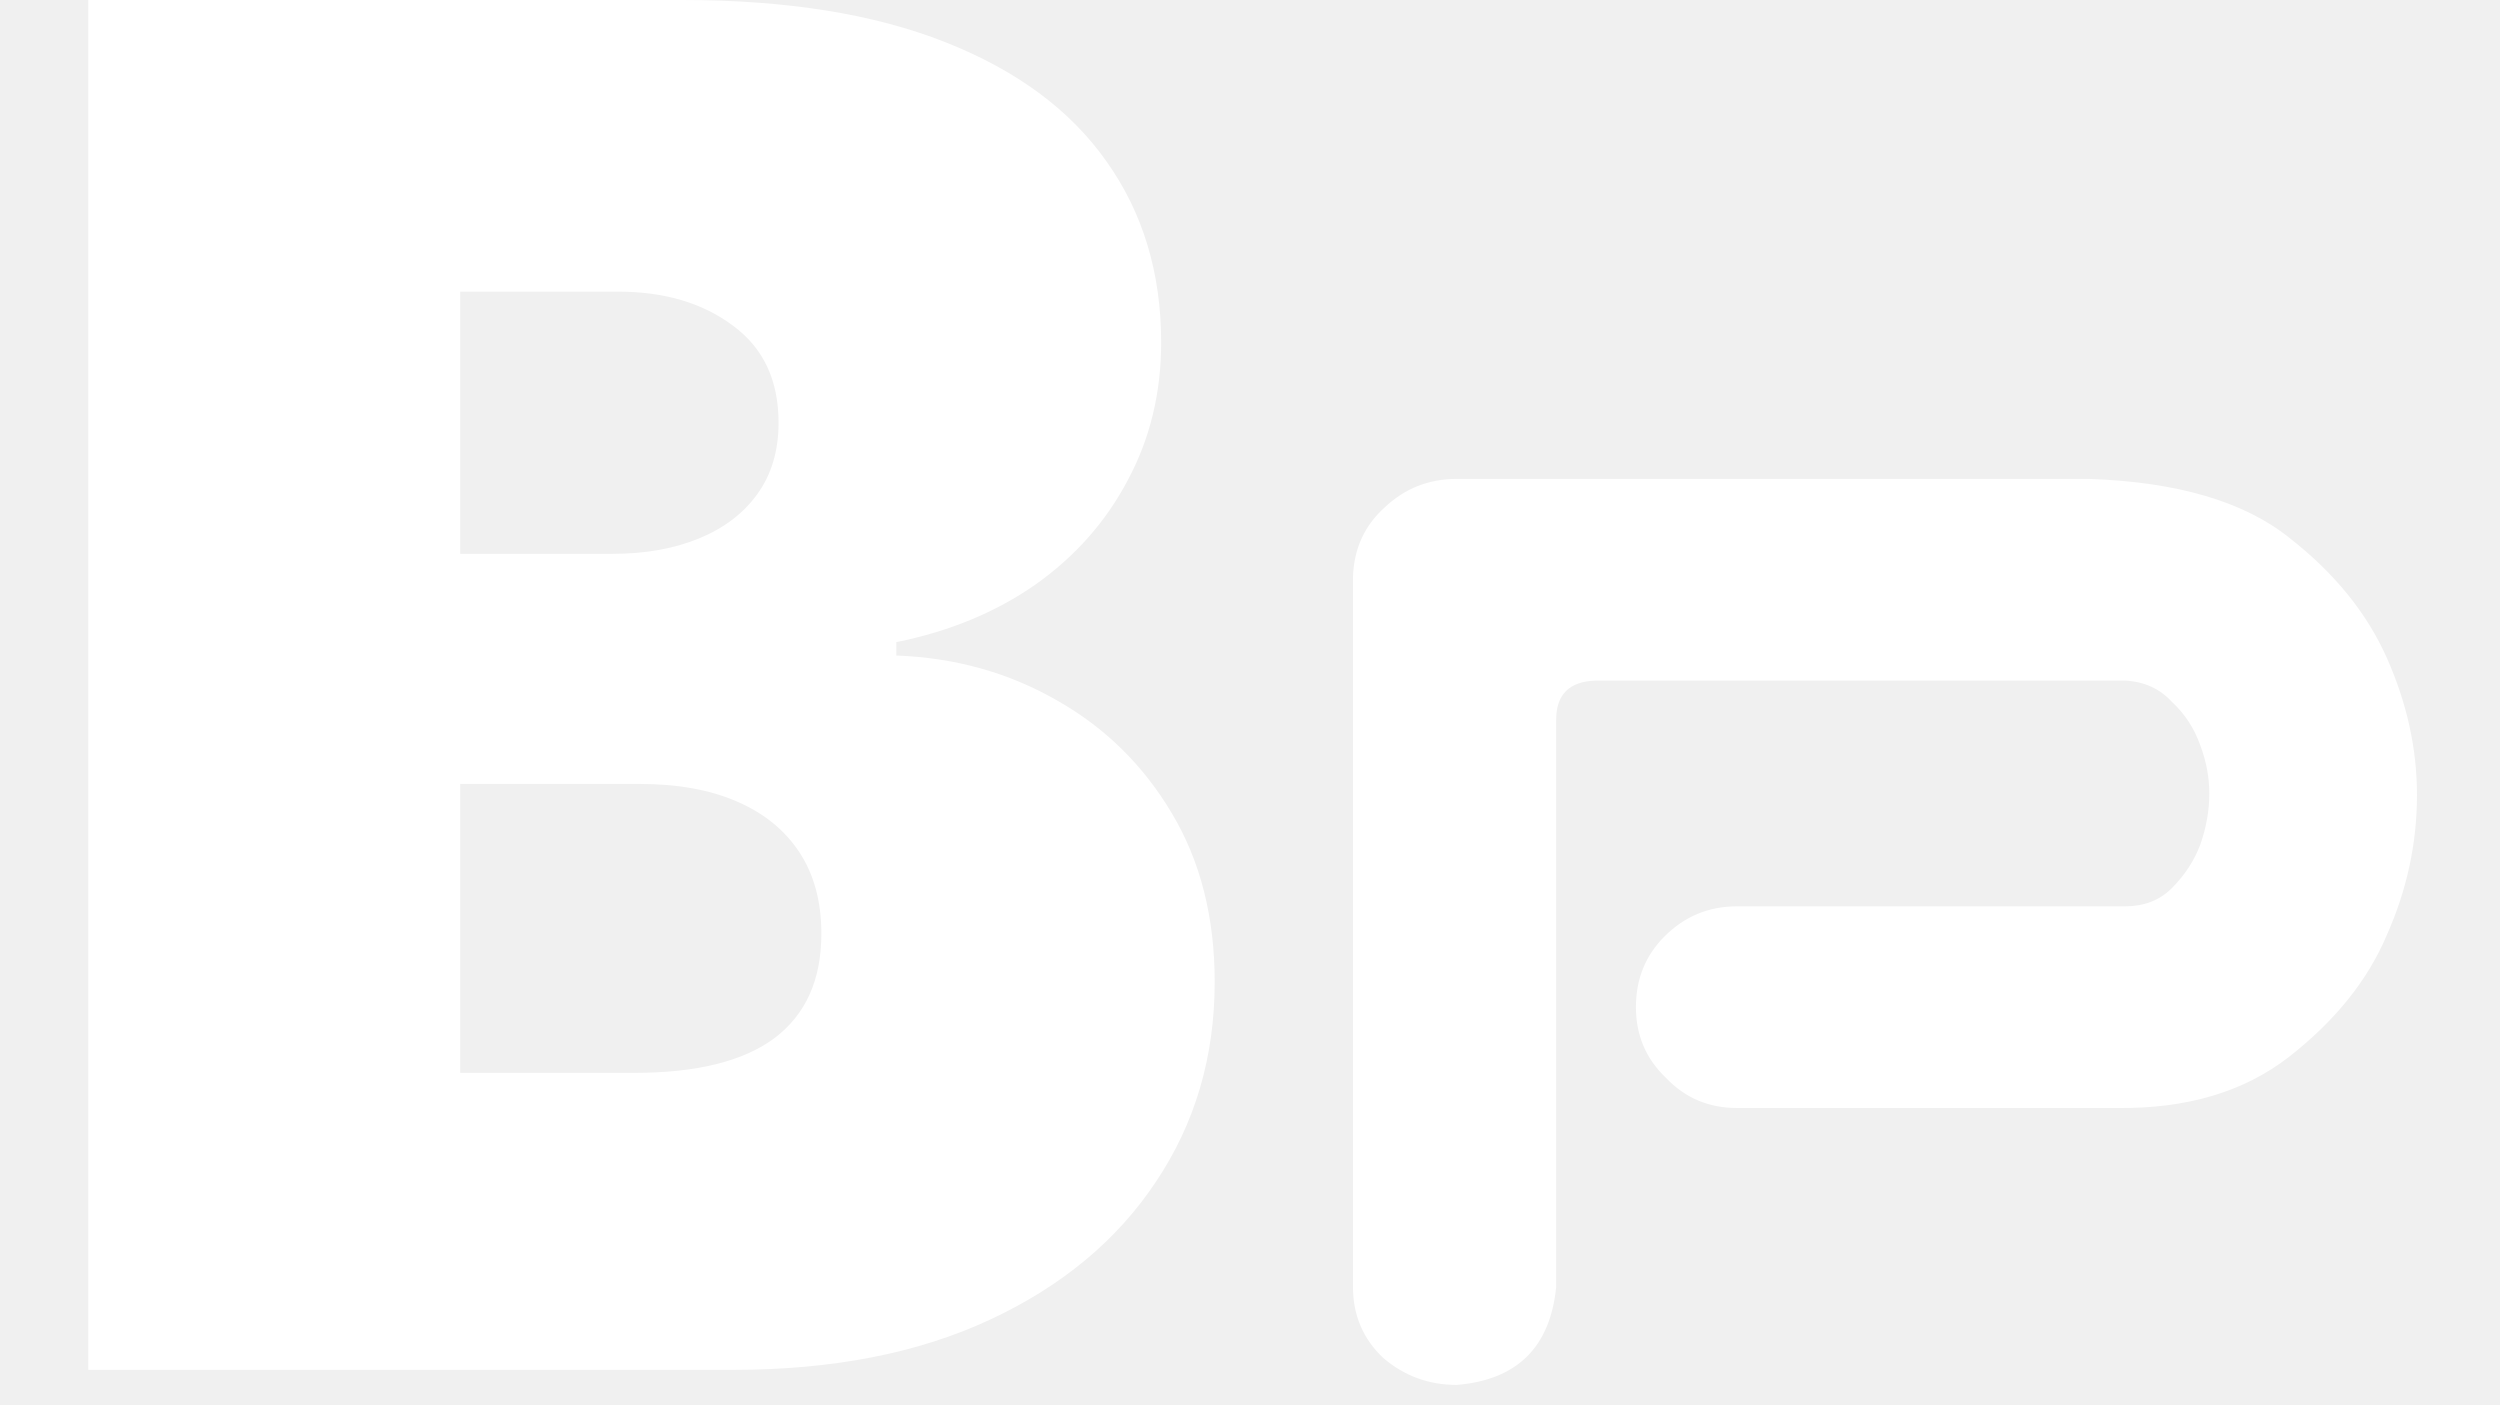
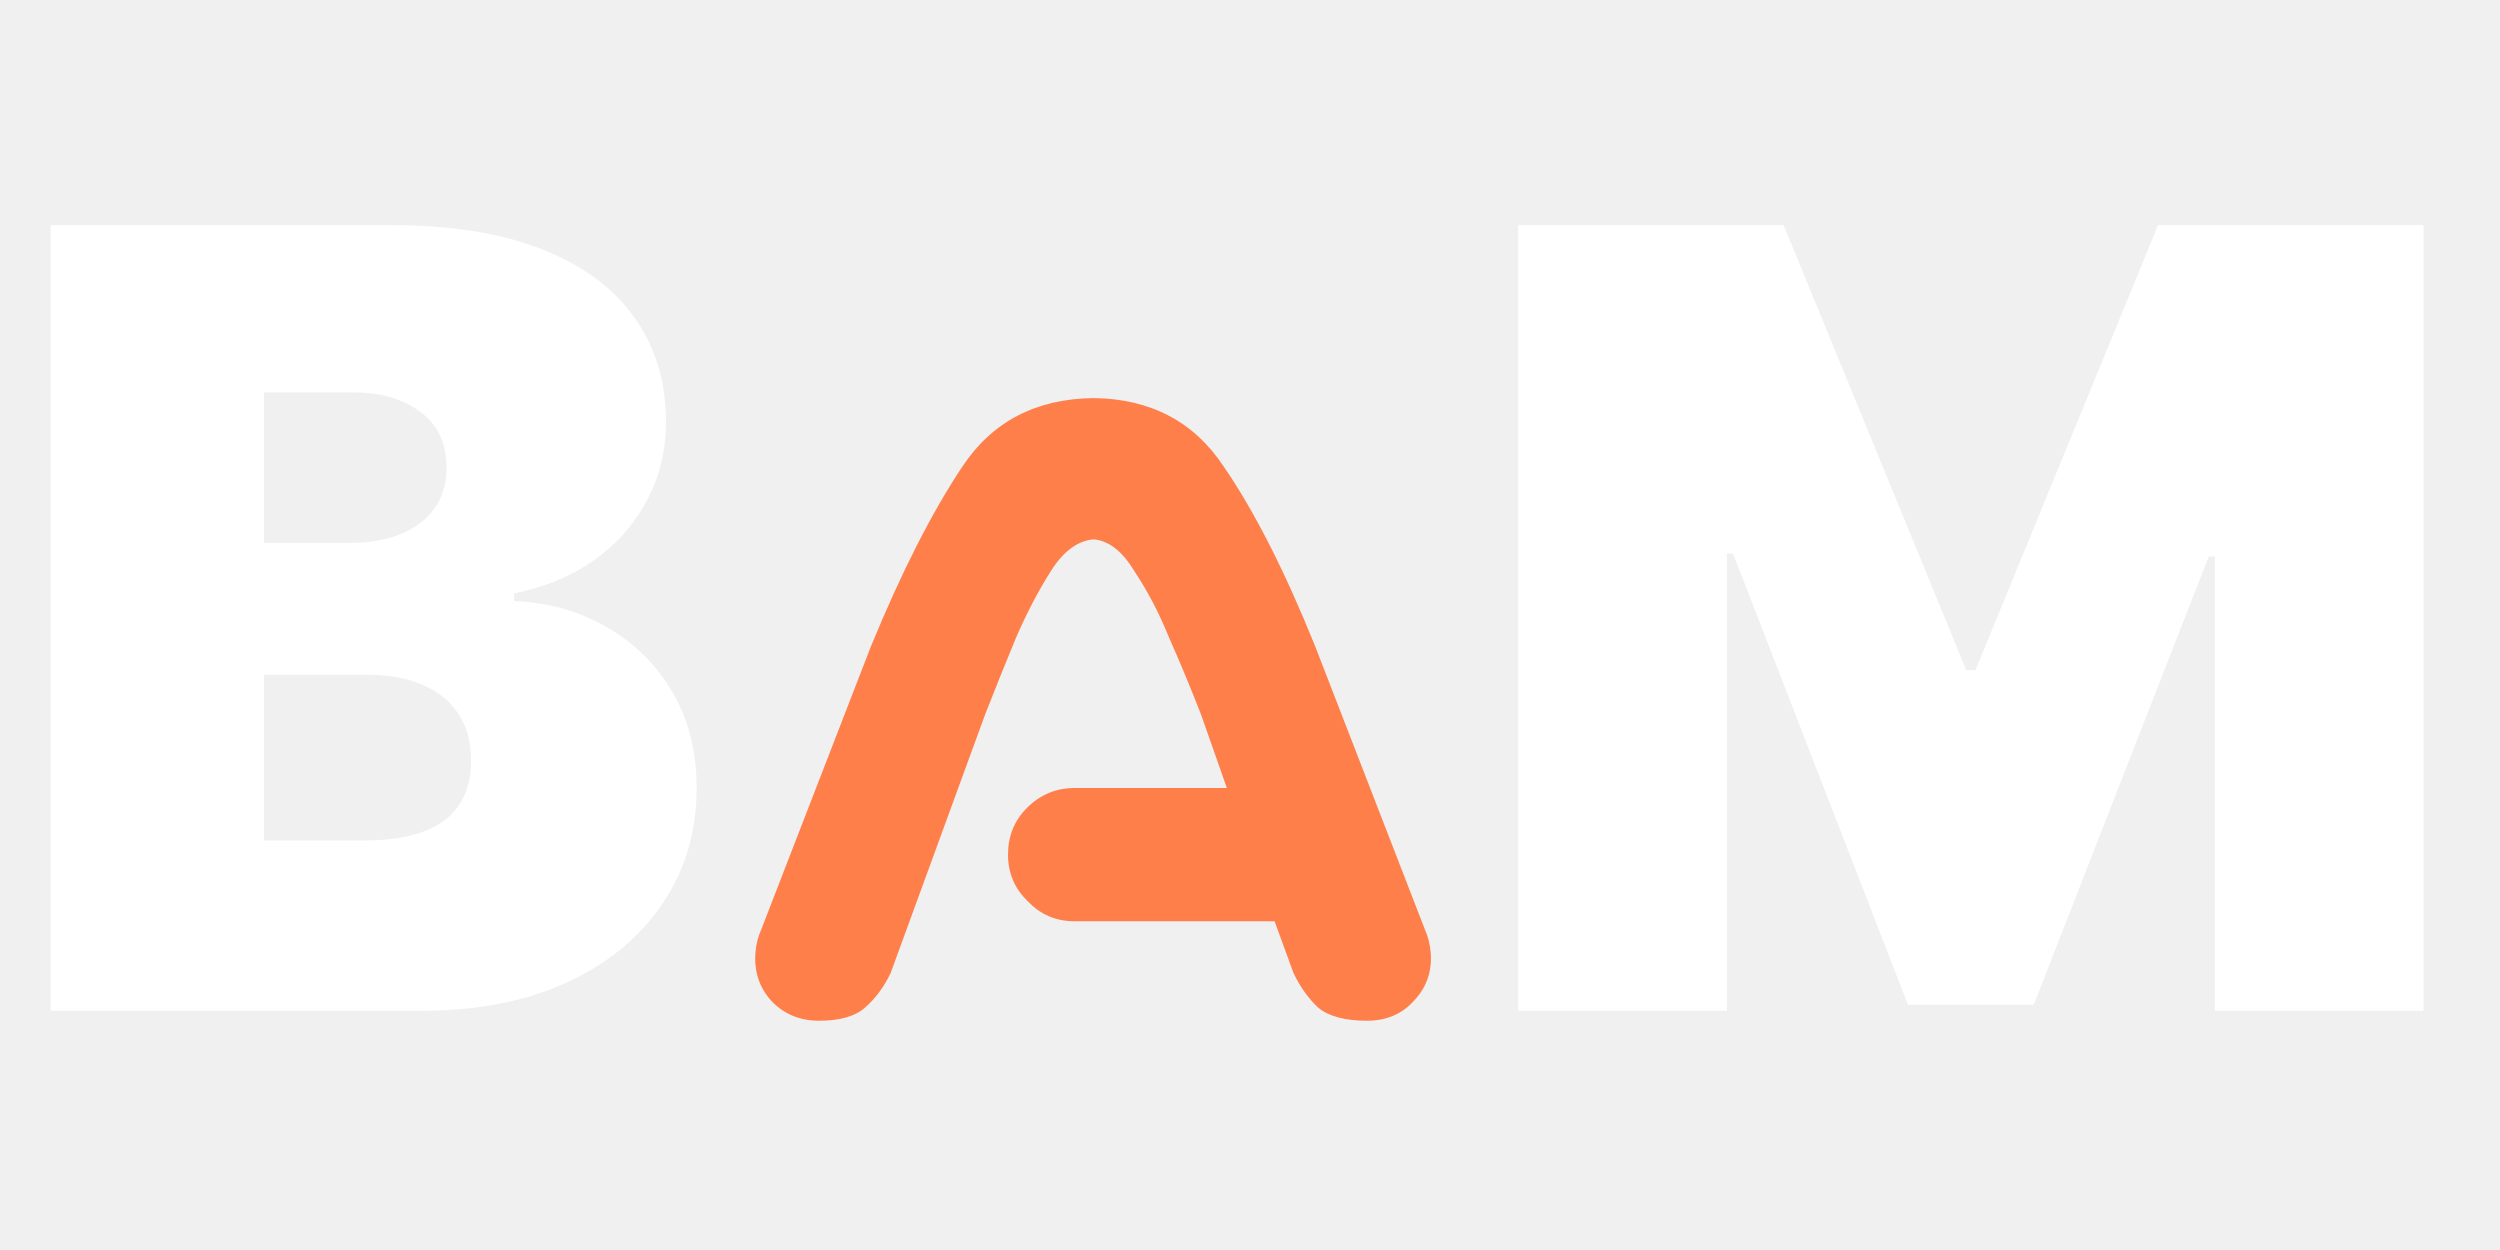
- <svg xmlns="http://www.w3.org/2000/svg" width="73" height="41" viewBox="0 0 73 41" fill="none">
-   <path d="M2.578 40V-1.19209e-06H19.922C22.969 -1.19209e-06 25.527 0.41 27.598 1.23C29.681 2.051 31.25 3.21 32.305 4.707C33.372 6.204 33.906 7.969 33.906 10C33.906 11.471 33.581 12.812 32.93 14.023C32.292 15.234 31.393 16.25 30.234 17.07C29.076 17.878 27.721 18.438 26.172 18.75V19.141C27.891 19.206 29.453 19.642 30.859 20.449C32.266 21.244 33.385 22.344 34.219 23.75C35.052 25.143 35.469 26.784 35.469 28.672C35.469 30.859 34.896 32.806 33.75 34.512C32.617 36.217 31.003 37.559 28.906 38.535C26.81 39.512 24.31 40 21.406 40H2.578ZM13.438 31.328H18.516C20.338 31.328 21.706 30.99 22.617 30.312C23.529 29.622 23.984 28.607 23.984 27.266C23.984 26.328 23.77 25.534 23.34 24.883C22.91 24.232 22.298 23.737 21.504 23.398C20.723 23.06 19.779 22.891 18.672 22.891H13.438V31.328ZM13.438 16.172H17.891C18.841 16.172 19.681 16.022 20.41 15.723C21.139 15.423 21.706 14.993 22.109 14.434C22.526 13.861 22.734 13.164 22.734 12.344C22.734 11.107 22.292 10.163 21.406 9.512C20.521 8.848 19.401 8.516 18.047 8.516H13.438V16.172ZM45.44 37.583C45.264 39.341 44.297 40.293 42.539 40.44C41.719 40.44 41.001 40.176 40.386 39.648C39.8 39.092 39.507 38.403 39.507 37.583V16.841C39.536 16.02 39.844 15.347 40.43 14.819C41.016 14.263 41.719 13.984 42.539 13.984H60.996C63.574 14.072 65.522 14.644 66.841 15.698C68.159 16.724 69.111 17.895 69.697 19.214C70.283 20.532 70.576 21.865 70.576 23.213C70.576 24.619 70.283 25.981 69.697 27.3C69.141 28.618 68.189 29.805 66.841 30.859C65.522 31.885 63.838 32.383 61.787 32.353H50.713C49.893 32.353 49.204 32.06 48.648 31.475C48.062 30.918 47.769 30.23 47.769 29.409C47.769 28.589 48.047 27.9 48.603 27.344C49.19 26.758 49.893 26.465 50.713 26.465H62.051C62.607 26.465 63.062 26.289 63.413 25.938C63.794 25.557 64.072 25.132 64.248 24.663C64.424 24.165 64.512 23.667 64.512 23.169C64.512 22.7 64.424 22.231 64.248 21.763C64.072 21.265 63.794 20.84 63.413 20.488C63.062 20.107 62.607 19.902 62.051 19.873H46.582C45.82 19.902 45.44 20.283 45.44 21.016V37.583Z" fill="white" />
+ <svg xmlns="http://www.w3.org/2000/svg" width="100" height="50" viewBox="0 0 81 39" fill="none">
+   <path d="M1.641 32V6.545H12.678C14.617 6.545 16.245 6.806 17.562 7.328C18.888 7.851 19.886 8.588 20.558 9.541C21.237 10.494 21.577 11.617 21.577 12.909C21.577 13.845 21.37 14.699 20.955 15.47C20.549 16.24 19.977 16.886 19.24 17.408C18.503 17.922 17.641 18.278 16.655 18.477V18.726C17.749 18.767 18.743 19.045 19.638 19.559C20.533 20.064 21.245 20.764 21.776 21.659C22.306 22.546 22.571 23.59 22.571 24.791C22.571 26.183 22.206 27.422 21.477 28.508C20.756 29.593 19.729 30.446 18.395 31.068C17.061 31.689 15.47 32 13.622 32H1.641ZM8.551 26.482H11.783C12.943 26.482 13.813 26.266 14.393 25.835C14.973 25.396 15.263 24.75 15.263 23.896C15.263 23.3 15.126 22.794 14.853 22.38C14.579 21.966 14.19 21.651 13.684 21.435C13.187 21.22 12.586 21.112 11.882 21.112H8.551V26.482ZM8.551 16.837H11.385C11.99 16.837 12.524 16.741 12.988 16.551C13.452 16.36 13.813 16.087 14.07 15.73C14.335 15.366 14.467 14.923 14.467 14.401C14.467 13.613 14.186 13.013 13.622 12.598C13.059 12.176 12.346 11.964 11.484 11.964H8.551V16.837ZM49.19 6.545H57.79L63.706 20.963H64.005L69.921 6.545H78.522V32H71.76V17.284H71.562L65.894 31.801H61.817L56.15 17.185H55.951V32H49.19V6.545Z" fill="white" />
+   <path d="M32.66 26.94C32.66 26.339 32.864 25.834 33.273 25.426C33.702 24.996 34.218 24.781 34.819 24.781H39.75L38.912 22.396C38.568 21.516 38.225 20.689 37.881 19.915C37.559 19.12 37.183 18.4 36.753 17.756C36.366 17.111 35.926 16.768 35.432 16.725C34.916 16.768 34.454 17.111 34.046 17.756C33.638 18.4 33.262 19.12 32.918 19.915C32.596 20.689 32.263 21.516 31.919 22.396L28.857 30.775C28.643 31.227 28.363 31.602 28.02 31.903C27.697 32.183 27.203 32.322 26.537 32.322C25.914 32.322 25.398 32.107 24.99 31.678C24.604 31.248 24.432 30.732 24.475 30.131C24.496 29.852 24.561 29.594 24.668 29.357L28.213 20.205C29.201 17.799 30.189 15.854 31.178 14.372C32.145 12.911 33.562 12.17 35.432 12.148C37.279 12.17 38.687 12.911 39.653 14.372C40.642 15.812 41.63 17.756 42.618 20.205L46.163 29.357C46.27 29.594 46.335 29.852 46.356 30.131C46.399 30.732 46.217 31.248 45.809 31.678C45.422 32.107 44.917 32.322 44.294 32.322C43.585 32.322 43.059 32.183 42.715 31.903C42.393 31.602 42.124 31.227 41.909 30.775L41.297 29.1H34.819C34.218 29.1 33.713 28.885 33.305 28.455C32.875 28.047 32.66 27.542 32.66 26.94Z" fill="#FF7F4A" />
</svg>
